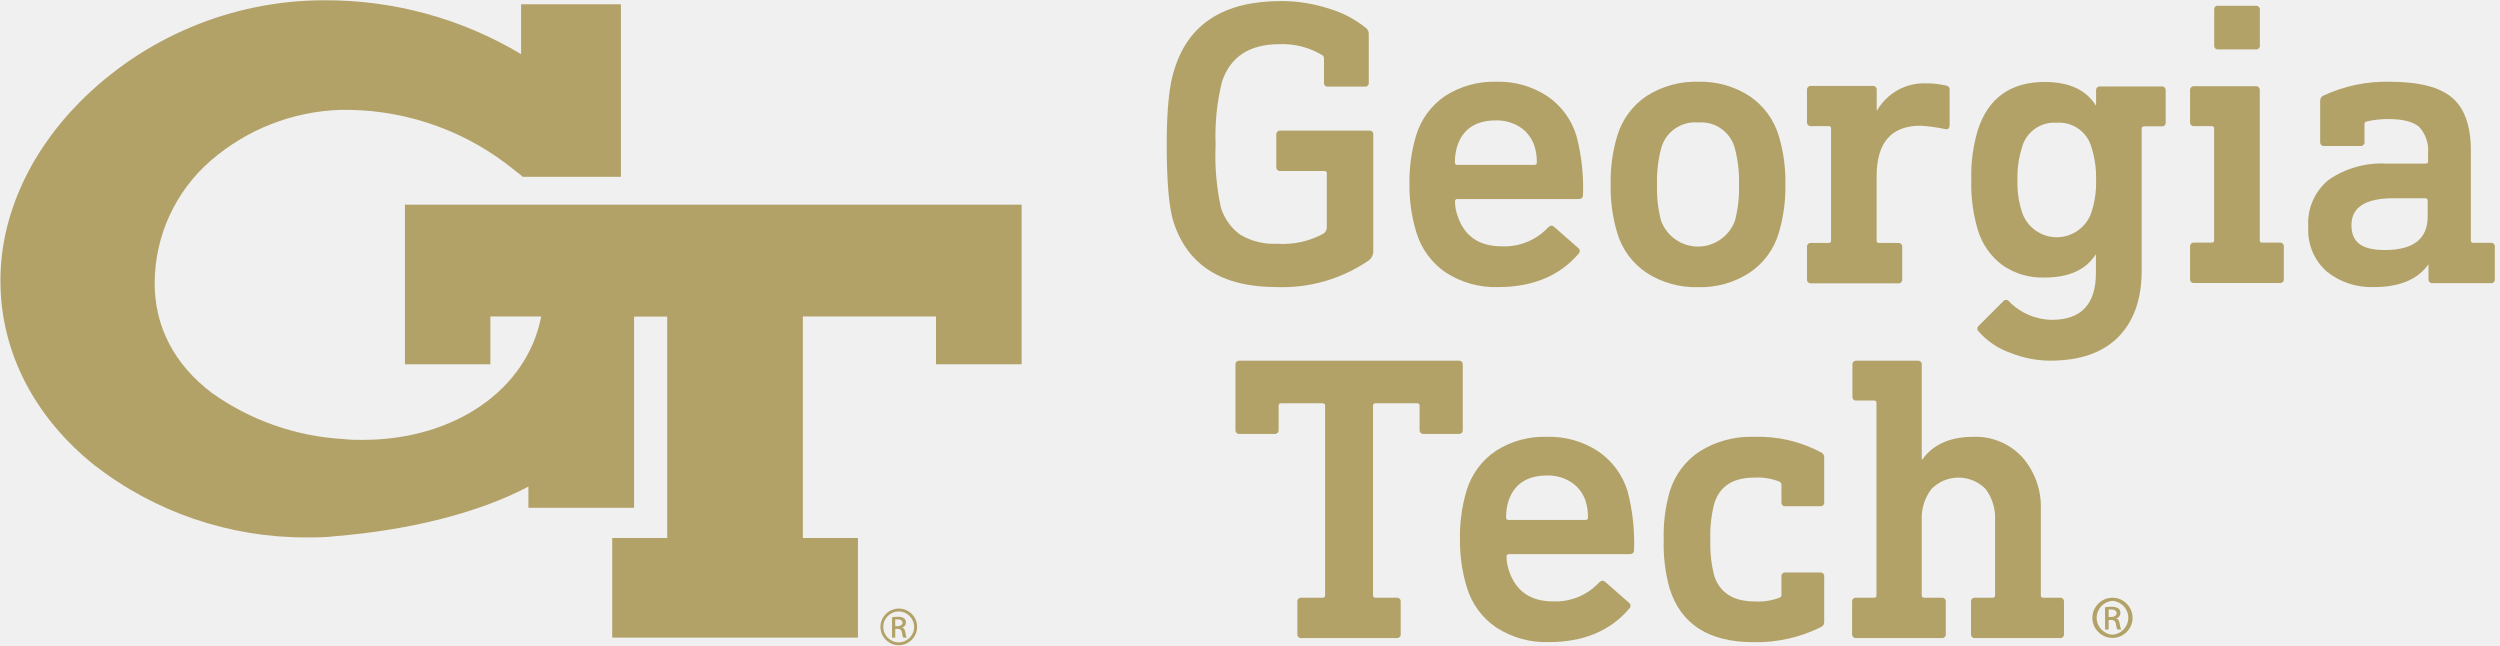
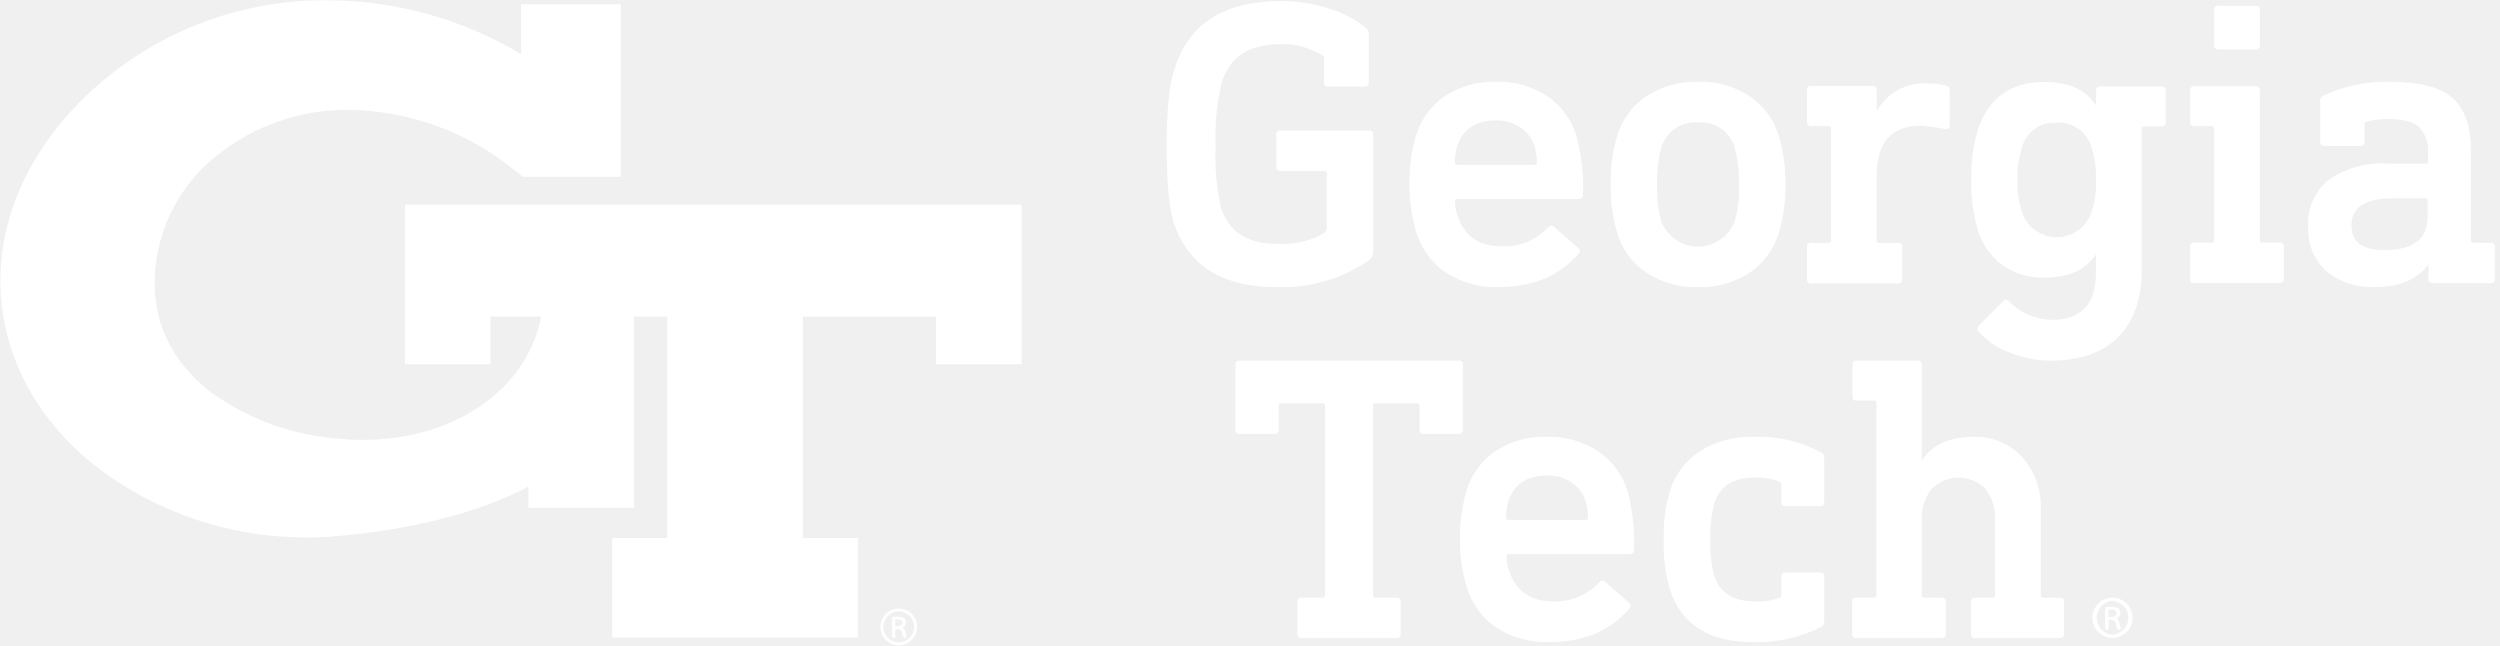
<svg xmlns="http://www.w3.org/2000/svg" width="100%" height="100%" viewBox="0 0 418 108" version="1.1" xml:space="preserve" style="fill-rule:evenodd;clip-rule:evenodd;stroke-linejoin:round;stroke-miterlimit:2;">
  <g transform="matrix(1,0,0,1,-8240,-5194)">
    <g transform="matrix(0.622121,0,0,0.417008,8066.43,2758.66)">
      <g id="gt" transform="matrix(1,0,0,1,-37.4125,1.81899e-12)">
        <g transform="matrix(2.16105,0,0,3.224,262.506,5764.12)">
-           <path d="M179.1,68.4L206.36,68.4C206.381,68.397 206.403,68.395 206.425,68.395C206.666,68.395 206.865,68.594 206.865,68.835C206.865,68.857 206.863,68.879 206.86,68.9L206.86,77C206.863,77.021 206.864,77.042 206.864,77.063C206.864,77.31 206.661,77.513 206.414,77.513C206.396,77.513 206.378,77.512 206.36,77.51L202,77.51C201.979,77.513 201.957,77.515 201.935,77.515C201.688,77.515 201.485,77.312 201.485,77.065C201.485,77.043 201.487,77.021 201.49,77L201.49,74C201.491,73.989 201.492,73.979 201.492,73.968C201.492,73.82 201.37,73.698 201.222,73.698C201.211,73.698 201.201,73.699 201.19,73.7L196,73.7C195.989,73.699 195.979,73.698 195.968,73.698C195.82,73.698 195.698,73.82 195.698,73.968C195.698,73.979 195.699,73.989 195.7,74L195.7,97.58C195.699,97.591 195.698,97.601 195.698,97.612C195.698,97.76 195.82,97.882 195.968,97.882C195.979,97.882 195.989,97.881 196,97.88L198.64,97.88C198.658,97.878 198.676,97.877 198.694,97.877C198.941,97.877 199.144,98.08 199.144,98.327C199.144,98.348 199.143,98.369 199.14,98.39L199.14,102.39C199.143,102.411 199.144,102.432 199.144,102.453C199.144,102.7 198.941,102.903 198.694,102.903C198.676,102.903 198.658,102.902 198.64,102.9L186.8,102.9C186.779,102.903 186.757,102.905 186.735,102.905C186.488,102.905 186.285,102.702 186.285,102.455C186.285,102.433 186.287,102.411 186.29,102.39L186.29,98.39C186.287,98.369 186.285,98.347 186.285,98.325C186.285,98.078 186.488,97.875 186.735,97.875C186.757,97.875 186.779,97.877 186.8,97.88L189.43,97.88C189.64,97.88 189.74,97.78 189.74,97.58L189.74,74C189.74,73.8 189.64,73.7 189.43,73.7L184.27,73.7C184.06,73.7 183.96,73.8 183.96,74L183.96,77C183.963,77.021 183.964,77.042 183.964,77.063C183.964,77.31 183.761,77.513 183.514,77.513C183.496,77.513 183.478,77.512 183.46,77.51L179.1,77.51C179.079,77.513 179.057,77.515 179.035,77.515C178.788,77.515 178.585,77.312 178.585,77.065C178.585,77.043 178.587,77.021 178.59,77L178.59,68.9C178.588,68.882 178.587,68.864 178.587,68.846C178.587,68.599 178.79,68.396 179.037,68.396C179.058,68.396 179.079,68.397 179.1,68.4Z" style="fill:rgb(178,162,104);fill-rule:nonzero;" />
+           <path d="M179.1,68.4L206.36,68.4C206.381,68.397 206.403,68.395 206.425,68.395C206.666,68.395 206.865,68.594 206.865,68.835C206.865,68.857 206.863,68.879 206.86,68.9L206.86,77C206.863,77.021 206.864,77.042 206.864,77.063C206.864,77.31 206.661,77.513 206.414,77.513C206.396,77.513 206.378,77.512 206.36,77.51L202,77.51C201.979,77.513 201.957,77.515 201.935,77.515C201.688,77.515 201.485,77.312 201.485,77.065C201.485,77.043 201.487,77.021 201.49,77L201.49,74C201.491,73.989 201.492,73.979 201.492,73.968C201.492,73.82 201.37,73.698 201.222,73.698C201.211,73.698 201.201,73.699 201.19,73.7L196,73.7C195.989,73.699 195.979,73.698 195.968,73.698C195.82,73.698 195.698,73.82 195.698,73.968C195.698,73.979 195.699,73.989 195.7,74L195.7,97.58C195.699,97.591 195.698,97.601 195.698,97.612C195.698,97.76 195.82,97.882 195.968,97.882C195.979,97.882 195.989,97.881 196,97.88L198.64,97.88C198.658,97.878 198.676,97.877 198.694,97.877C198.941,97.877 199.144,98.08 199.144,98.327C199.144,98.348 199.143,98.369 199.14,98.39L199.14,102.39C199.143,102.411 199.144,102.432 199.144,102.453C199.144,102.7 198.941,102.903 198.694,102.903C198.676,102.903 198.658,102.902 198.64,102.9L186.8,102.9C186.779,102.903 186.757,102.905 186.735,102.905C186.488,102.905 186.285,102.702 186.285,102.455C186.285,102.433 186.287,102.411 186.29,102.39L186.29,98.39C186.287,98.369 186.285,98.347 186.285,98.325C186.285,98.078 186.488,97.875 186.735,97.875C186.757,97.875 186.779,97.877 186.8,97.88L189.43,97.88C189.64,97.88 189.74,97.78 189.74,97.58L189.74,74C189.74,73.8 189.64,73.7 189.43,73.7L184.27,73.7C184.06,73.7 183.96,73.8 183.96,74L183.96,77C183.963,77.021 183.964,77.042 183.964,77.063C183.964,77.31 183.761,77.513 183.514,77.513C183.496,77.513 183.478,77.512 183.46,77.51L179.1,77.51C179.079,77.513 179.057,77.515 179.035,77.515C178.788,77.515 178.585,77.312 178.585,77.065C178.585,77.043 178.587,77.021 178.59,77L178.59,68.9C178.588,68.882 178.587,68.864 178.587,68.846C178.587,68.599 178.79,68.396 179.037,68.396C179.058,68.396 179.079,68.397 179.1,68.4Z" style="fill:white;fill-rule:nonzero;" />
        </g>
        <g transform="matrix(2.16105,0,0,3.224,262.506,5764.12)">
-           <path d="M217.31,77.87C219.574,77.802 221.805,78.431 223.7,79.67C225.44,80.856 226.727,82.598 227.35,84.61C227.98,87.007 228.253,89.484 228.16,91.96C228.16,92.29 227.97,92.46 227.6,92.46L212.6,92.46C212.4,92.46 212.3,92.56 212.3,92.77C212.307,93.409 212.426,94.042 212.65,94.64C213.503,97.107 215.327,98.34 218.12,98.34C220.262,98.421 222.337,97.566 223.8,96C224.07,95.73 224.32,95.7 224.56,95.9L227.56,98.53C227.663,98.619 227.722,98.749 227.722,98.885C227.722,99.021 227.663,99.151 227.56,99.24C225.2,102.013 221.867,103.4 217.56,103.4C215.258,103.476 212.986,102.848 211.05,101.6C209.28,100.412 207.979,98.643 207.37,96.6C206.774,94.657 206.484,92.632 206.51,90.6C206.473,88.57 206.746,86.547 207.32,84.6C207.923,82.554 209.226,80.783 211,79.6C212.881,78.402 215.081,77.799 217.31,77.87ZM217.37,82.68C214.87,82.68 213.263,83.73 212.55,85.83C212.34,86.5 212.239,87.198 212.25,87.9C212.25,88.11 212.35,88.21 212.55,88.21L222.13,88.21C222.33,88.21 222.43,88.11 222.43,87.9C222.441,87.198 222.34,86.5 222.13,85.83C221.815,84.881 221.187,84.066 220.35,83.52C219.464,82.947 218.425,82.655 217.37,82.68Z" style="fill:rgb(178,162,104);fill-rule:nonzero;" />
+           <path d="M217.31,77.87C219.574,77.802 221.805,78.431 223.7,79.67C225.44,80.856 226.727,82.598 227.35,84.61C227.98,87.007 228.253,89.484 228.16,91.96C228.16,92.29 227.97,92.46 227.6,92.46L212.6,92.46C212.4,92.46 212.3,92.56 212.3,92.77C212.307,93.409 212.426,94.042 212.65,94.64C213.503,97.107 215.327,98.34 218.12,98.34C220.262,98.421 222.337,97.566 223.8,96C224.07,95.73 224.32,95.7 224.56,95.9L227.56,98.53C227.663,98.619 227.722,98.749 227.722,98.885C227.722,99.021 227.663,99.151 227.56,99.24C225.2,102.013 221.867,103.4 217.56,103.4C215.258,103.476 212.986,102.848 211.05,101.6C209.28,100.412 207.979,98.643 207.37,96.6C206.774,94.657 206.484,92.632 206.51,90.6C206.473,88.57 206.746,86.547 207.32,84.6C207.923,82.554 209.226,80.783 211,79.6C212.881,78.402 215.081,77.799 217.31,77.87ZM217.37,82.68C214.87,82.68 213.263,83.73 212.55,85.83C212.34,86.5 212.239,87.198 212.25,87.9C212.25,88.11 212.35,88.21 212.55,88.21L222.13,88.21C222.33,88.21 222.43,88.11 222.43,87.9C222.441,87.198 222.34,86.5 222.13,85.83C221.815,84.881 221.187,84.066 220.35,83.52C219.464,82.947 218.425,82.655 217.37,82.68Z" style="fill:white;fill-rule:nonzero;" />
        </g>
        <g transform="matrix(2.16105,0,0,3.224,262.506,5764.12)">
-           <path d="M243,77.87C245.924,77.761 248.826,78.427 251.41,79.8C251.669,79.913 251.829,80.178 251.81,80.46L251.81,86C251.813,86.021 251.815,86.043 251.815,86.065C251.815,86.306 251.616,86.505 251.375,86.505C251.353,86.505 251.331,86.503 251.31,86.5L247,86.5C246.975,86.504 246.95,86.506 246.925,86.506C246.684,86.506 246.485,86.308 246.485,86.066C246.485,86.044 246.487,86.022 246.49,86L246.49,83.8C246.49,83.66 246.41,83.55 246.24,83.44C245.258,83.054 244.204,82.884 243.15,82.94C240.483,82.94 238.817,84.003 238.15,86.13C237.762,87.601 237.594,89.12 237.65,90.64C237.592,92.176 237.76,93.713 238.15,95.2C238.863,97.293 240.53,98.34 243.15,98.34C244.201,98.409 245.255,98.252 246.24,97.88C246.395,97.838 246.5,97.691 246.49,97.53L246.49,95.25C246.487,95.229 246.485,95.207 246.485,95.185C246.485,94.938 246.688,94.735 246.935,94.735C246.957,94.735 246.979,94.737 247,94.74L251.31,94.74C251.328,94.738 251.346,94.737 251.364,94.737C251.611,94.737 251.814,94.94 251.814,95.187C251.814,95.208 251.813,95.229 251.81,95.25L251.81,100.87C251.829,101.152 251.669,101.417 251.41,101.53C248.8,102.828 245.914,103.474 243,103.41C237.493,103.41 234.03,101.213 232.61,96.82C232.037,94.812 231.78,92.727 231.85,90.64C231.789,88.613 232.046,86.588 232.61,84.64C233.238,82.579 234.578,80.806 236.39,79.64C238.372,78.415 240.671,77.8 243,77.87Z" style="fill:rgb(178,162,104);fill-rule:nonzero;" />
+           <path d="M243,77.87C245.924,77.761 248.826,78.427 251.41,79.8C251.669,79.913 251.829,80.178 251.81,80.46L251.81,86C251.813,86.021 251.815,86.043 251.815,86.065C251.815,86.306 251.616,86.505 251.375,86.505C251.353,86.505 251.331,86.503 251.31,86.5L247,86.5C246.975,86.504 246.95,86.506 246.925,86.506C246.684,86.506 246.485,86.308 246.485,86.066C246.485,86.044 246.487,86.022 246.49,86L246.49,83.8C246.49,83.66 246.41,83.55 246.24,83.44C245.258,83.054 244.204,82.884 243.15,82.94C240.483,82.94 238.817,84.003 238.15,86.13C237.762,87.601 237.594,89.12 237.65,90.64C237.592,92.176 237.76,93.713 238.15,95.2C238.863,97.293 240.53,98.34 243.15,98.34C244.201,98.409 245.255,98.252 246.24,97.88C246.395,97.838 246.5,97.691 246.49,97.53L246.49,95.25C246.487,95.229 246.485,95.207 246.485,95.185C246.485,94.938 246.688,94.735 246.935,94.735C246.957,94.735 246.979,94.737 247,94.74L251.31,94.74C251.328,94.738 251.346,94.737 251.364,94.737C251.611,94.737 251.814,94.94 251.814,95.187C251.814,95.208 251.813,95.229 251.81,95.25L251.81,100.87C251.829,101.152 251.669,101.417 251.41,101.53C248.8,102.828 245.914,103.474 243,103.41C237.493,103.41 234.03,101.213 232.61,96.82C232.037,94.812 231.78,92.727 231.85,90.64C231.789,88.613 232.046,86.588 232.61,84.64C233.238,82.579 234.578,80.806 236.39,79.64C238.372,78.415 240.671,77.8 243,77.87Z" style="fill:white;fill-rule:nonzero;" />
        </g>
        <g transform="matrix(2.16105,0,0,3.224,262.506,5764.12)">
-           <path d="M255.78,68.4L263.43,68.4C263.451,68.397 263.472,68.396 263.493,68.396C263.74,68.396 263.943,68.599 263.943,68.846C263.943,68.864 263.942,68.882 263.94,68.9L263.94,80.71L264,80.71C265.333,78.823 267.447,77.877 270.34,77.87C272.644,77.78 274.876,78.705 276.44,80.4C278.021,82.202 278.849,84.545 278.75,86.94L278.75,97.58C278.749,97.591 278.748,97.601 278.748,97.612C278.748,97.76 278.87,97.882 279.018,97.882C279.029,97.882 279.039,97.881 279.05,97.88L281.13,97.88C281.148,97.878 281.166,97.877 281.184,97.877C281.431,97.877 281.634,98.08 281.634,98.327C281.634,98.348 281.633,98.369 281.63,98.39L281.63,102.39C281.633,102.411 281.634,102.432 281.634,102.453C281.634,102.7 281.431,102.903 281.184,102.903C281.166,102.903 281.148,102.902 281.13,102.9L270.58,102.9C270.559,102.903 270.537,102.905 270.515,102.905C270.268,102.905 270.065,102.702 270.065,102.455C270.065,102.433 270.067,102.411 270.07,102.39L270.07,98.39C270.067,98.369 270.065,98.347 270.065,98.325C270.065,98.078 270.268,97.875 270.515,97.875C270.537,97.875 270.559,97.877 270.58,97.88L272.76,97.88C272.771,97.881 272.781,97.882 272.792,97.882C272.94,97.882 273.062,97.76 273.062,97.612C273.062,97.601 273.061,97.591 273.06,97.58L273.06,88.26C273.135,86.872 272.724,85.5 271.9,84.38C271.014,83.461 269.791,82.941 268.515,82.941C267.239,82.941 266.016,83.461 265.13,84.38C264.29,85.493 263.868,86.867 263.94,88.26L263.94,97.58C263.94,97.78 264.04,97.88 264.25,97.88L266.42,97.88C266.441,97.877 266.463,97.875 266.485,97.875C266.732,97.875 266.935,98.078 266.935,98.325C266.935,98.347 266.933,98.369 266.93,98.39L266.93,102.39C266.933,102.411 266.935,102.433 266.935,102.455C266.935,102.702 266.732,102.905 266.485,102.905C266.463,102.905 266.441,102.903 266.42,102.9L255.78,102.9C255.762,102.902 255.744,102.903 255.726,102.903C255.479,102.903 255.276,102.7 255.276,102.453C255.276,102.432 255.277,102.411 255.28,102.39L255.28,98.39C255.277,98.369 255.276,98.348 255.276,98.327C255.276,98.08 255.479,97.877 255.726,97.877C255.744,97.877 255.762,97.878 255.78,97.88L258,97.88C258.21,97.88 258.31,97.78 258.31,97.58L258.31,73.67C258.312,73.656 258.314,73.641 258.314,73.626C258.314,73.478 258.192,73.356 258.044,73.356C258.029,73.356 258.014,73.358 258,73.36L255.82,73.36C255.799,73.363 255.777,73.365 255.755,73.365C255.514,73.365 255.315,73.166 255.315,72.925C255.315,72.903 255.317,72.881 255.32,72.86L255.32,68.86C255.32,68.853 255.32,68.846 255.32,68.84C255.32,68.598 255.518,68.4 255.76,68.4C255.766,68.4 255.773,68.4 255.78,68.4Z" style="fill:rgb(178,162,104);fill-rule:nonzero;" />
+           <path d="M255.78,68.4L263.43,68.4C263.451,68.397 263.472,68.396 263.493,68.396C263.74,68.396 263.943,68.599 263.943,68.846C263.943,68.864 263.942,68.882 263.94,68.9L263.94,80.71L264,80.71C265.333,78.823 267.447,77.877 270.34,77.87C272.644,77.78 274.876,78.705 276.44,80.4C278.021,82.202 278.849,84.545 278.75,86.94L278.75,97.58C278.749,97.591 278.748,97.601 278.748,97.612C278.748,97.76 278.87,97.882 279.018,97.882C279.029,97.882 279.039,97.881 279.05,97.88L281.13,97.88C281.148,97.878 281.166,97.877 281.184,97.877C281.431,97.877 281.634,98.08 281.634,98.327C281.634,98.348 281.633,98.369 281.63,98.39L281.63,102.39C281.633,102.411 281.634,102.432 281.634,102.453C281.634,102.7 281.431,102.903 281.184,102.903C281.166,102.903 281.148,102.902 281.13,102.9L270.58,102.9C270.559,102.903 270.537,102.905 270.515,102.905C270.268,102.905 270.065,102.702 270.065,102.455C270.065,102.433 270.067,102.411 270.07,102.39L270.07,98.39C270.067,98.369 270.065,98.347 270.065,98.325C270.065,98.078 270.268,97.875 270.515,97.875C270.537,97.875 270.559,97.877 270.58,97.88L272.76,97.88C272.771,97.881 272.781,97.882 272.792,97.882C272.94,97.882 273.062,97.76 273.062,97.612C273.062,97.601 273.061,97.591 273.06,97.58L273.06,88.26C273.135,86.872 272.724,85.5 271.9,84.38C271.014,83.461 269.791,82.941 268.515,82.941C267.239,82.941 266.016,83.461 265.13,84.38C264.29,85.493 263.868,86.867 263.94,88.26L263.94,97.58C263.94,97.78 264.04,97.88 264.25,97.88L266.42,97.88C266.441,97.877 266.463,97.875 266.485,97.875C266.732,97.875 266.935,98.078 266.935,98.325C266.935,98.347 266.933,98.369 266.93,98.39L266.93,102.39C266.933,102.411 266.935,102.433 266.935,102.455C266.935,102.702 266.732,102.905 266.485,102.905C266.463,102.905 266.441,102.903 266.42,102.9L255.78,102.9C255.762,102.902 255.744,102.903 255.726,102.903C255.479,102.903 255.276,102.7 255.276,102.453C255.276,102.432 255.277,102.411 255.28,102.39L255.28,98.39C255.277,98.369 255.276,98.348 255.276,98.327C255.276,98.08 255.479,97.877 255.726,97.877C255.744,97.877 255.762,97.878 255.78,97.88L258,97.88C258.21,97.88 258.31,97.78 258.31,97.58L258.31,73.67C258.312,73.656 258.314,73.641 258.314,73.626C258.314,73.478 258.192,73.356 258.044,73.356C258.029,73.356 258.014,73.358 258,73.36L255.82,73.36C255.799,73.363 255.777,73.365 255.755,73.365C255.514,73.365 255.315,73.166 255.315,72.925C255.315,72.903 255.317,72.881 255.32,72.86L255.32,68.86C255.32,68.853 255.32,68.846 255.32,68.84C255.32,68.598 255.518,68.4 255.76,68.4C255.766,68.4 255.773,68.4 255.78,68.4Z" style="fill:white;fill-rule:nonzero;" />
        </g>
        <g transform="matrix(2.16105,0,0,3.224,262.506,5764.12)">
-           <path d="M184.23,23.68C186.267,23.67 188.293,23.987 190.23,24.62C191.9,25.111 193.456,25.927 194.81,27.02C195.031,27.19 195.164,27.451 195.17,27.73L195.17,33.81C195.173,33.831 195.175,33.853 195.175,33.875C195.175,34.122 194.972,34.325 194.725,34.325C194.703,34.325 194.681,34.323 194.66,34.32L190.1,34.32C190.078,34.323 190.056,34.325 190.034,34.325C189.792,34.325 189.594,34.126 189.594,33.885C189.594,33.86 189.596,33.835 189.6,33.81L189.6,30.81C189.605,30.649 189.525,30.497 189.39,30.41C187.79,29.44 185.939,28.963 184.07,29.04C180.363,29.04 177.983,30.577 176.93,33.65C176.287,36.232 176.015,38.892 176.12,41.55C176.001,44.171 176.223,46.796 176.78,49.36C177.195,50.713 178.037,51.896 179.18,52.73C180.58,53.56 182.196,53.953 183.82,53.86C185.769,53.99 187.717,53.571 189.44,52.65C189.749,52.499 189.947,52.184 189.95,51.84L189.95,45.11C189.951,45.099 189.952,45.089 189.952,45.078C189.952,44.93 189.83,44.808 189.682,44.808C189.671,44.808 189.661,44.809 189.65,44.81L184.17,44.81C184.152,44.812 184.134,44.813 184.116,44.813C183.869,44.813 183.666,44.61 183.666,44.363C183.666,44.342 183.667,44.321 183.67,44.3L183.67,40.3C183.667,40.279 183.666,40.258 183.666,40.237C183.666,39.99 183.869,39.787 184.116,39.787C184.134,39.787 184.152,39.788 184.17,39.79L195.22,39.79C195.241,39.787 195.263,39.785 195.285,39.785C195.532,39.785 195.735,39.988 195.735,40.235C195.735,40.257 195.733,40.279 195.73,40.3L195.73,54.79C195.738,55.281 195.487,55.741 195.07,56C191.728,58.261 187.752,59.399 183.72,59.25C176.933,59.25 172.66,56.563 170.9,51.19C170.333,49.47 170.047,46.26 170.04,41.56C170.04,37.14 170.36,33.96 171.04,32.04C172.807,26.473 177.203,23.687 184.23,23.68Z" style="fill:rgb(178,162,104);fill-rule:nonzero;" />
+           <path d="M184.23,23.68C186.267,23.67 188.293,23.987 190.23,24.62C191.9,25.111 193.456,25.927 194.81,27.02C195.031,27.19 195.164,27.451 195.17,27.73L195.17,33.81C195.173,33.831 195.175,33.853 195.175,33.875C195.175,34.122 194.972,34.325 194.725,34.325C194.703,34.325 194.681,34.323 194.66,34.32L190.1,34.32C190.078,34.323 190.056,34.325 190.034,34.325C189.792,34.325 189.594,34.126 189.594,33.885C189.594,33.86 189.596,33.835 189.6,33.81L189.6,30.81C189.605,30.649 189.525,30.497 189.39,30.41C187.79,29.44 185.939,28.963 184.07,29.04C180.363,29.04 177.983,30.577 176.93,33.65C176.287,36.232 176.015,38.892 176.12,41.55C176.001,44.171 176.223,46.796 176.78,49.36C177.195,50.713 178.037,51.896 179.18,52.73C180.58,53.56 182.196,53.953 183.82,53.86C185.769,53.99 187.717,53.571 189.44,52.65C189.749,52.499 189.947,52.184 189.95,51.84L189.95,45.11C189.951,45.099 189.952,45.089 189.952,45.078C189.952,44.93 189.83,44.808 189.682,44.808C189.671,44.808 189.661,44.809 189.65,44.81L184.17,44.81C184.152,44.812 184.134,44.813 184.116,44.813C183.869,44.813 183.666,44.61 183.666,44.363C183.666,44.342 183.667,44.321 183.67,44.3L183.67,40.3C183.667,40.279 183.666,40.258 183.666,40.237C183.666,39.99 183.869,39.787 184.116,39.787C184.134,39.787 184.152,39.788 184.17,39.79L195.22,39.79C195.241,39.787 195.263,39.785 195.285,39.785C195.532,39.785 195.735,39.988 195.735,40.235C195.735,40.257 195.733,40.279 195.73,40.3L195.73,54.79C195.738,55.281 195.487,55.741 195.07,56C191.728,58.261 187.752,59.399 183.72,59.25C176.933,59.25 172.66,56.563 170.9,51.19C170.333,49.47 170.047,46.26 170.04,41.56C170.04,37.14 170.36,33.96 171.04,32.04C172.807,26.473 177.203,23.687 184.23,23.68Z" style="fill:white;fill-rule:nonzero;" />
        </g>
        <g transform="matrix(2.16105,0,0,3.224,262.506,5764.12)">
-           <path d="M211,33.71C213.261,33.64 215.489,34.268 217.38,35.51C219.117,36.693 220.395,38.438 221,40.45C221.631,42.843 221.904,45.317 221.81,47.79C221.81,48.13 221.63,48.3 221.26,48.3L206.2,48.3C206.189,48.299 206.179,48.298 206.168,48.298C206.015,48.298 205.888,48.425 205.888,48.578C205.888,48.589 205.889,48.599 205.89,48.61C205.897,49.25 206.019,49.883 206.25,50.48C207.09,52.95 208.92,54.18 211.72,54.18C213.878,54.278 215.973,53.426 217.45,51.85C217.72,51.58 217.97,51.54 218.21,51.75L221.21,54.38C221.335,54.466 221.41,54.608 221.41,54.76C221.41,54.884 221.359,55.003 221.27,55.09C218.897,57.857 215.563,59.243 211.27,59.25C208.968,59.323 206.698,58.695 204.76,57.45C202.998,56.256 201.701,54.489 201.09,52.45C200.495,50.506 200.205,48.482 200.23,46.45C200.193,44.42 200.466,42.397 201.04,40.45C201.638,38.405 202.938,36.634 204.71,35.45C206.586,34.256 208.777,33.65 211,33.71ZM211,38.52C208.5,38.52 206.897,39.567 206.19,41.66C205.977,42.332 205.872,43.035 205.88,43.74C205.879,43.751 205.878,43.761 205.878,43.772C205.878,43.925 206.005,44.052 206.158,44.052C206.169,44.052 206.179,44.051 206.19,44.05L215.76,44.05C215.771,44.051 215.781,44.052 215.792,44.052C215.945,44.052 216.072,43.925 216.072,43.772C216.072,43.761 216.071,43.751 216.07,43.74C216.083,43.034 215.978,42.331 215.76,41.66C215.446,40.716 214.822,39.905 213.99,39.36C213.1,38.786 212.058,38.493 211,38.52Z" style="fill:rgb(178,162,104);fill-rule:nonzero;" />
+           <path d="M211,33.71C213.261,33.64 215.489,34.268 217.38,35.51C219.117,36.693 220.395,38.438 221,40.45C221.631,42.843 221.904,45.317 221.81,47.79C221.81,48.13 221.63,48.3 221.26,48.3L206.2,48.3C206.189,48.299 206.179,48.298 206.168,48.298C206.015,48.298 205.888,48.425 205.888,48.578C205.888,48.589 205.889,48.599 205.89,48.61C205.897,49.25 206.019,49.883 206.25,50.48C207.09,52.95 208.92,54.18 211.72,54.18C213.878,54.278 215.973,53.426 217.45,51.85C217.72,51.58 217.97,51.54 218.21,51.75L221.21,54.38C221.335,54.466 221.41,54.608 221.41,54.76C221.41,54.884 221.359,55.003 221.27,55.09C218.897,57.857 215.563,59.243 211.27,59.25C208.968,59.323 206.698,58.695 204.76,57.45C202.998,56.256 201.701,54.489 201.09,52.45C200.495,50.506 200.205,48.482 200.23,46.45C200.193,44.42 200.466,42.397 201.04,40.45C201.638,38.405 202.938,36.634 204.71,35.45C206.586,34.256 208.777,33.65 211,33.71ZM211,38.52C208.5,38.52 206.897,39.567 206.19,41.66C205.977,42.332 205.872,43.035 205.88,43.74C205.879,43.751 205.878,43.761 205.878,43.772C205.878,43.925 206.005,44.052 206.158,44.052C206.169,44.052 206.179,44.051 206.19,44.05L215.76,44.05C215.771,44.051 215.781,44.052 215.792,44.052C215.945,44.052 216.072,43.925 216.072,43.772C216.072,43.761 216.071,43.751 216.07,43.74C216.083,43.034 215.978,42.331 215.76,41.66C215.446,40.716 214.822,39.905 213.99,39.36C213.1,38.786 212.058,38.493 211,38.52Z" style="fill:white;fill-rule:nonzero;" />
        </g>
        <g transform="matrix(2.16105,0,0,3.224,262.506,5764.12)">
-           <path d="M236.14,33.71C238.389,33.648 240.606,34.265 242.5,35.48C244.272,36.664 245.572,38.435 246.17,40.48C246.75,42.426 247.023,44.45 246.98,46.48C247.022,48.51 246.748,50.534 246.17,52.48C245.578,54.528 244.277,56.301 242.5,57.48C240.609,58.703 238.391,59.324 236.14,59.26C233.873,59.326 231.638,58.706 229.73,57.48C227.953,56.301 226.652,54.528 226.06,52.48C225.482,50.534 225.208,48.51 225.25,46.48C225.207,44.45 225.48,42.426 226.06,40.48C226.658,38.435 227.958,36.664 229.73,35.48C231.641,34.262 233.875,33.645 236.14,33.71ZM236.14,38.78C234.032,38.583 232.071,39.953 231.53,42C231.142,43.471 230.97,44.99 231.02,46.51C230.966,48.03 231.138,49.55 231.53,51.02C232.239,52.933 234.075,54.21 236.115,54.21C238.155,54.21 239.991,52.933 240.7,51.02C241.092,49.55 241.264,48.03 241.21,46.51C241.26,44.99 241.088,43.471 240.7,42C240.173,39.965 238.234,38.596 236.14,38.78Z" style="fill:rgb(178,162,104);fill-rule:nonzero;" />
+           <path d="M236.14,33.71C238.389,33.648 240.606,34.265 242.5,35.48C244.272,36.664 245.572,38.435 246.17,40.48C246.75,42.426 247.023,44.45 246.98,46.48C247.022,48.51 246.748,50.534 246.17,52.48C245.578,54.528 244.277,56.301 242.5,57.48C240.609,58.703 238.391,59.324 236.14,59.26C233.873,59.326 231.638,58.706 229.73,57.48C227.953,56.301 226.652,54.528 226.06,52.48C225.482,50.534 225.208,48.51 225.25,46.48C225.207,44.45 225.48,42.426 226.06,40.48C226.658,38.435 227.958,36.664 229.73,35.48C231.641,34.262 233.875,33.645 236.14,33.71ZM236.14,38.78C234.032,38.583 232.071,39.953 231.53,42C231.142,43.471 230.97,44.99 231.02,46.51C230.966,48.03 231.138,49.55 231.53,51.02C232.239,52.933 234.075,54.21 236.115,54.21C238.155,54.21 239.991,52.933 240.7,51.02C241.092,49.55 241.264,48.03 241.21,46.51C241.26,44.99 241.088,43.471 240.7,42C240.173,39.965 238.234,38.596 236.14,38.78Z" style="fill:white;fill-rule:nonzero;" />
        </g>
        <g transform="matrix(2.16105,0,0,3.224,262.506,5764.12)">
-           <path d="M264.52,33.91C265.32,33.911 266.118,33.998 266.9,34.17C267.24,34.23 267.41,34.4 267.41,34.67L267.41,39.08C267.41,39.52 267.2,39.69 266.8,39.59C265.812,39.378 264.809,39.241 263.8,39.18C260.15,39.18 258.33,41.28 258.33,45.46L258.33,53.46C258.329,53.471 258.328,53.481 258.328,53.492C258.328,53.64 258.45,53.762 258.598,53.762C258.609,53.762 258.619,53.761 258.63,53.76L261,53.76C261.021,53.757 261.043,53.755 261.065,53.755C261.312,53.755 261.515,53.958 261.515,54.205C261.515,54.227 261.513,54.249 261.51,54.27L261.51,58.27C261.513,58.291 261.515,58.313 261.515,58.335C261.515,58.582 261.312,58.785 261.065,58.785C261.043,58.785 261.021,58.783 261,58.78L250.18,58.78C250.159,58.783 250.137,58.785 250.115,58.785C249.868,58.785 249.665,58.582 249.665,58.335C249.665,58.313 249.667,58.291 249.67,58.27L249.67,54.27C249.667,54.249 249.665,54.227 249.665,54.205C249.665,53.958 249.868,53.755 250.115,53.755C250.137,53.755 250.159,53.757 250.18,53.76L252.36,53.76C252.371,53.761 252.381,53.762 252.392,53.762C252.54,53.762 252.662,53.64 252.662,53.492C252.662,53.481 252.661,53.471 252.66,53.46L252.66,39.54C252.66,39.33 252.56,39.23 252.36,39.23L250.18,39.23C250.159,39.233 250.138,39.234 250.117,39.234C249.87,39.234 249.667,39.031 249.667,38.784C249.667,38.766 249.668,38.748 249.67,38.73L249.67,34.73C249.668,34.712 249.667,34.694 249.667,34.676C249.667,34.429 249.87,34.226 250.117,34.226C250.138,34.226 250.159,34.227 250.18,34.23L257.83,34.23C257.851,34.227 257.872,34.226 257.893,34.226C258.14,34.226 258.343,34.429 258.343,34.676C258.343,34.694 258.342,34.712 258.34,34.73L258.34,37.27L258.39,37.27C259.647,35.1 262.014,33.802 264.52,33.91Z" style="fill:rgb(178,162,104);fill-rule:nonzero;" />
+           <path d="M264.52,33.91C265.32,33.911 266.118,33.998 266.9,34.17C267.24,34.23 267.41,34.4 267.41,34.67L267.41,39.08C267.41,39.52 267.2,39.69 266.8,39.59C265.812,39.378 264.809,39.241 263.8,39.18C260.15,39.18 258.33,41.28 258.33,45.46L258.33,53.46C258.329,53.471 258.328,53.481 258.328,53.492C258.328,53.64 258.45,53.762 258.598,53.762C258.609,53.762 258.619,53.761 258.63,53.76L261,53.76C261.021,53.757 261.043,53.755 261.065,53.755C261.312,53.755 261.515,53.958 261.515,54.205C261.515,54.227 261.513,54.249 261.51,54.27L261.51,58.27C261.513,58.291 261.515,58.313 261.515,58.335C261.515,58.582 261.312,58.785 261.065,58.785C261.043,58.785 261.021,58.783 261,58.78L250.18,58.78C250.159,58.783 250.137,58.785 250.115,58.785C249.868,58.785 249.665,58.582 249.665,58.335C249.665,58.313 249.667,58.291 249.67,58.27L249.67,54.27C249.667,54.249 249.665,54.227 249.665,54.205C249.665,53.958 249.868,53.755 250.115,53.755C250.137,53.755 250.159,53.757 250.18,53.76L252.36,53.76C252.371,53.761 252.381,53.762 252.392,53.762C252.54,53.762 252.662,53.64 252.662,53.492C252.662,53.481 252.661,53.471 252.66,53.46L252.66,39.54C252.66,39.33 252.56,39.23 252.36,39.23L250.18,39.23C250.159,39.233 250.138,39.234 250.117,39.234C249.87,39.234 249.667,39.031 249.667,38.784C249.667,38.766 249.668,38.748 249.67,38.73L249.67,34.73C249.668,34.712 249.667,34.694 249.667,34.676C249.667,34.429 249.87,34.226 250.117,34.226C250.138,34.226 250.159,34.227 250.18,34.23L257.83,34.23C257.851,34.227 257.872,34.226 257.893,34.226C258.14,34.226 258.343,34.429 258.343,34.676C258.343,34.694 258.342,34.712 258.34,34.73L258.34,37.27L258.39,37.27C259.647,35.1 262.014,33.802 264.52,33.91Z" style="fill:white;fill-rule:nonzero;" />
        </g>
        <g transform="matrix(2.16105,0,0,3.224,262.506,5764.12)">
-           <path d="M279.23,33.74C282.237,33.74 284.35,34.703 285.57,36.63L285.62,36.63L285.62,34.81C285.617,34.789 285.615,34.767 285.615,34.745C285.615,34.498 285.818,34.295 286.065,34.295C286.087,34.295 286.109,34.297 286.13,34.3L293.78,34.3C293.798,34.298 293.816,34.297 293.834,34.297C294.081,34.297 294.284,34.5 294.284,34.747C294.284,34.768 294.283,34.789 294.28,34.81L294.28,38.76C294.283,38.781 294.285,38.803 294.285,38.825C294.285,39.066 294.086,39.265 293.845,39.265C293.823,39.265 293.801,39.263 293.78,39.26L291.6,39.26C291.589,39.259 291.579,39.258 291.568,39.258C291.415,39.258 291.288,39.385 291.288,39.538C291.288,39.549 291.289,39.559 291.29,39.57L291.29,57.2C291.29,60.747 290.32,63.5 288.38,65.46C286.44,67.42 283.61,68.4 279.89,68.4C278.175,68.39 276.477,68.051 274.89,67.4C273.388,66.865 272.048,65.952 271,64.75C270.908,64.663 270.856,64.542 270.856,64.415C270.856,64.266 270.928,64.126 271.05,64.04L274.05,61.04C274.136,60.914 274.278,60.839 274.43,60.839C274.582,60.839 274.724,60.914 274.81,61.04C276.206,62.481 278.124,63.302 280.13,63.32C283.77,63.32 285.6,61.38 285.6,57.49L285.6,55.22L285.55,55.22C284.33,57.12 282.22,58.06 279.21,58.06C277.356,58.125 275.529,57.592 274,56.54C272.519,55.444 271.434,53.896 270.91,52.13C270.313,50.109 270.04,48.006 270.1,45.9C270.044,43.81 270.317,41.725 270.91,39.72C272.203,35.74 274.977,33.747 279.23,33.74ZM280.7,38.81C278.716,38.665 276.896,39.974 276.4,41.9C275.997,43.194 275.807,44.545 275.84,45.9C275.796,47.256 275.986,48.609 276.4,49.9C277.005,51.774 278.761,53.052 280.73,53.052C282.699,53.052 284.455,51.774 285.06,49.9C285.474,48.609 285.664,47.256 285.62,45.9C285.653,44.545 285.463,43.194 285.06,41.9C284.546,39.96 282.701,38.652 280.7,38.81Z" style="fill:rgb(178,162,104);fill-rule:nonzero;" />
+           <path d="M279.23,33.74C282.237,33.74 284.35,34.703 285.57,36.63L285.62,36.63L285.62,34.81C285.617,34.789 285.615,34.767 285.615,34.745C285.615,34.498 285.818,34.295 286.065,34.295C286.087,34.295 286.109,34.297 286.13,34.3L293.78,34.3C293.798,34.298 293.816,34.297 293.834,34.297C294.081,34.297 294.284,34.5 294.284,34.747C294.284,34.768 294.283,34.789 294.28,34.81L294.28,38.76C294.283,38.781 294.285,38.803 294.285,38.825C294.285,39.066 294.086,39.265 293.845,39.265C293.823,39.265 293.801,39.263 293.78,39.26L291.6,39.26C291.589,39.259 291.579,39.258 291.568,39.258C291.415,39.258 291.288,39.385 291.288,39.538C291.288,39.549 291.289,39.559 291.29,39.57L291.29,57.2C291.29,60.747 290.32,63.5 288.38,65.46C286.44,67.42 283.61,68.4 279.89,68.4C278.175,68.39 276.477,68.051 274.89,67.4C273.388,66.865 272.048,65.952 271,64.75C270.908,64.663 270.856,64.542 270.856,64.415C270.856,64.266 270.928,64.126 271.05,64.04L274.05,61.04C274.136,60.914 274.278,60.839 274.43,60.839C274.582,60.839 274.724,60.914 274.81,61.04C276.206,62.481 278.124,63.302 280.13,63.32C283.77,63.32 285.6,61.38 285.6,57.49L285.6,55.22L285.55,55.22C284.33,57.12 282.22,58.06 279.21,58.06C277.356,58.125 275.529,57.592 274,56.54C272.519,55.444 271.434,53.896 270.91,52.13C270.313,50.109 270.04,48.006 270.1,45.9C270.044,43.81 270.317,41.725 270.91,39.72C272.203,35.74 274.977,33.747 279.23,33.74ZM280.7,38.81C278.716,38.665 276.896,39.974 276.4,41.9C275.997,43.194 275.807,44.545 275.84,45.9C275.796,47.256 275.986,48.609 276.4,49.9C277.005,51.774 278.761,53.052 280.73,53.052C282.699,53.052 284.455,51.774 285.06,49.9C285.474,48.609 285.664,47.256 285.62,45.9C285.653,44.545 285.463,43.194 285.06,41.9C284.546,39.96 282.701,38.652 280.7,38.81Z" style="fill:white;fill-rule:nonzero;" />
        </g>
        <g transform="matrix(2.16105,0,0,3.224,262.506,5764.12)">
-           <path d="M297.82,34.27L305.47,34.27C305.491,34.267 305.512,34.266 305.533,34.266C305.78,34.266 305.983,34.469 305.983,34.716C305.983,34.734 305.982,34.752 305.98,34.77L305.98,53.42C305.979,53.431 305.978,53.441 305.978,53.452C305.978,53.6 306.1,53.722 306.248,53.722C306.259,53.722 306.269,53.721 306.28,53.72L308.46,53.72C308.481,53.717 308.503,53.715 308.525,53.715C308.772,53.715 308.975,53.918 308.975,54.165C308.975,54.187 308.973,54.209 308.97,54.23L308.97,58.23C308.973,58.251 308.975,58.273 308.975,58.295C308.975,58.542 308.772,58.745 308.525,58.745C308.503,58.745 308.481,58.743 308.46,58.74L297.82,58.74C297.799,58.743 297.777,58.745 297.755,58.745C297.508,58.745 297.305,58.542 297.305,58.295C297.305,58.273 297.307,58.251 297.31,58.23L297.31,54.23C297.307,54.209 297.305,54.187 297.305,54.165C297.305,53.918 297.508,53.715 297.755,53.715C297.777,53.715 297.799,53.717 297.82,53.72L300,53.72C300.011,53.721 300.021,53.722 300.032,53.722C300.18,53.722 300.302,53.6 300.302,53.452C300.302,53.441 300.301,53.431 300.3,53.42L300.3,39.54C300.3,39.33 300.2,39.23 300,39.23L297.82,39.23C297.799,39.233 297.778,39.234 297.757,39.234C297.51,39.234 297.307,39.031 297.307,38.784C297.307,38.766 297.308,38.748 297.31,38.73L297.31,34.73C297.31,34.725 297.31,34.721 297.31,34.716C297.31,34.469 297.513,34.266 297.76,34.266C297.78,34.266 297.8,34.267 297.82,34.27ZM300.82,24.27L305.48,24.27C305.501,24.267 305.522,24.266 305.543,24.266C305.79,24.266 305.993,24.469 305.993,24.716C305.993,24.734 305.992,24.752 305.99,24.77L305.99,29.18C305.993,29.201 305.995,29.223 305.995,29.245C305.995,29.492 305.792,29.695 305.545,29.695C305.523,29.695 305.501,29.693 305.48,29.69L300.82,29.69C300.799,29.693 300.777,29.695 300.755,29.695C300.508,29.695 300.305,29.492 300.305,29.245C300.305,29.223 300.307,29.201 300.31,29.18L300.31,24.74C300.308,24.722 300.307,24.705 300.307,24.687C300.307,24.44 300.51,24.237 300.757,24.237C300.775,24.237 300.792,24.238 300.81,24.24L300.82,24.27Z" style="fill:rgb(178,162,104);fill-rule:nonzero;" />
+           <path d="M297.82,34.27L305.47,34.27C305.491,34.267 305.512,34.266 305.533,34.266C305.78,34.266 305.983,34.469 305.983,34.716C305.983,34.734 305.982,34.752 305.98,34.77L305.98,53.42C305.979,53.431 305.978,53.441 305.978,53.452C305.978,53.6 306.1,53.722 306.248,53.722C306.259,53.722 306.269,53.721 306.28,53.72L308.46,53.72C308.481,53.717 308.503,53.715 308.525,53.715C308.772,53.715 308.975,53.918 308.975,54.165C308.975,54.187 308.973,54.209 308.97,54.23L308.97,58.23C308.973,58.251 308.975,58.273 308.975,58.295C308.975,58.542 308.772,58.745 308.525,58.745C308.503,58.745 308.481,58.743 308.46,58.74L297.82,58.74C297.799,58.743 297.777,58.745 297.755,58.745C297.508,58.745 297.305,58.542 297.305,58.295C297.305,58.273 297.307,58.251 297.31,58.23L297.31,54.23C297.307,54.209 297.305,54.187 297.305,54.165C297.305,53.918 297.508,53.715 297.755,53.715C297.777,53.715 297.799,53.717 297.82,53.72L300,53.72C300.011,53.721 300.021,53.722 300.032,53.722C300.18,53.722 300.302,53.6 300.302,53.452C300.302,53.441 300.301,53.431 300.3,53.42L300.3,39.54C300.3,39.33 300.2,39.23 300,39.23L297.82,39.23C297.799,39.233 297.778,39.234 297.757,39.234C297.51,39.234 297.307,39.031 297.307,38.784C297.307,38.766 297.308,38.748 297.31,38.73L297.31,34.73C297.31,34.725 297.31,34.721 297.31,34.716C297.31,34.469 297.513,34.266 297.76,34.266C297.78,34.266 297.8,34.267 297.82,34.27ZM300.82,24.27L305.48,24.27C305.501,24.267 305.522,24.266 305.543,24.266C305.79,24.266 305.993,24.469 305.993,24.716C305.993,24.734 305.992,24.752 305.99,24.77L305.99,29.18C305.993,29.201 305.995,29.223 305.995,29.245C305.995,29.492 305.792,29.695 305.545,29.695C305.523,29.695 305.501,29.693 305.48,29.69L300.82,29.69C300.799,29.693 300.777,29.695 300.755,29.695C300.508,29.695 300.305,29.492 300.305,29.245C300.305,29.223 300.307,29.201 300.31,29.18L300.31,24.74C300.308,24.722 300.307,24.705 300.307,24.687C300.307,24.44 300.51,24.237 300.757,24.237C300.775,24.237 300.792,24.238 300.81,24.24L300.82,24.27Z" style="fill:white;fill-rule:nonzero;" />
        </g>
        <g transform="matrix(2.16105,0,0,3.224,262.506,5764.12)">
-           <path d="M322.09,33.71C325.77,33.71 328.38,34.377 329.92,35.71C331.46,37.043 332.23,39.22 332.23,42.24L332.23,53.44C332.229,53.451 332.228,53.461 332.228,53.472C332.228,53.62 332.35,53.742 332.498,53.742C332.509,53.742 332.519,53.741 332.53,53.74L334.71,53.74C334.732,53.737 334.754,53.735 334.776,53.735C335.018,53.735 335.216,53.934 335.216,54.175C335.216,54.2 335.214,54.225 335.21,54.25L335.21,58.25C335.214,58.275 335.216,58.3 335.216,58.325C335.216,58.566 335.018,58.765 334.776,58.765C334.754,58.765 334.732,58.763 334.71,58.76L327.46,58.76C327.442,58.762 327.424,58.763 327.406,58.763C327.159,58.763 326.956,58.56 326.956,58.313C326.956,58.292 326.957,58.271 326.96,58.25L326.96,56.41C325.627,58.303 323.363,59.25 320.17,59.25C318.049,59.329 315.969,58.644 314.31,57.32C312.726,55.918 311.877,53.861 312.01,51.75C311.854,49.498 312.811,47.306 314.57,45.89C316.676,44.457 319.196,43.754 321.74,43.89L326.6,43.89C326.614,43.892 326.628,43.893 326.642,43.893C326.79,43.893 326.912,43.771 326.912,43.623C326.912,43.612 326.911,43.601 326.91,43.59L326.91,42.59C327.016,41.406 326.62,40.229 325.82,39.35C325.093,38.683 323.783,38.35 321.89,38.35C321.001,38.349 320.115,38.453 319.25,38.66C319.087,38.69 318.976,38.846 319,39.01L319,41.19C319.003,41.211 319.005,41.233 319.005,41.255C319.005,41.502 318.802,41.705 318.555,41.705C318.533,41.705 318.511,41.703 318.49,41.7L314,41.7C313.979,41.703 313.957,41.705 313.935,41.705C313.688,41.705 313.485,41.502 313.485,41.255C313.485,41.233 313.487,41.211 313.49,41.19L313.49,36.09C313.475,35.807 313.639,35.542 313.9,35.43C316.464,34.241 319.265,33.653 322.09,33.71ZM326.55,48.2L322.6,48.2C319.12,48.2 317.38,49.32 317.38,51.54C317.38,53.76 318.77,54.64 321.54,54.64C325.08,54.64 326.86,53.25 326.86,50.48L326.86,48.48C326.86,48.476 326.86,48.471 326.86,48.467C326.86,48.319 326.738,48.197 326.59,48.197C326.577,48.197 326.563,48.198 326.55,48.2Z" style="fill:rgb(178,162,104);fill-rule:nonzero;" />
+           <path d="M322.09,33.71C325.77,33.71 328.38,34.377 329.92,35.71C331.46,37.043 332.23,39.22 332.23,42.24L332.23,53.44C332.229,53.451 332.228,53.461 332.228,53.472C332.228,53.62 332.35,53.742 332.498,53.742C332.509,53.742 332.519,53.741 332.53,53.74L334.71,53.74C334.732,53.737 334.754,53.735 334.776,53.735C335.018,53.735 335.216,53.934 335.216,54.175C335.216,54.2 335.214,54.225 335.21,54.25L335.21,58.25C335.214,58.275 335.216,58.3 335.216,58.325C335.216,58.566 335.018,58.765 334.776,58.765C334.754,58.765 334.732,58.763 334.71,58.76L327.46,58.76C327.442,58.762 327.424,58.763 327.406,58.763C327.159,58.763 326.956,58.56 326.956,58.313C326.956,58.292 326.957,58.271 326.96,58.25L326.96,56.41C325.627,58.303 323.363,59.25 320.17,59.25C318.049,59.329 315.969,58.644 314.31,57.32C312.726,55.918 311.877,53.861 312.01,51.75C311.854,49.498 312.811,47.306 314.57,45.89C316.676,44.457 319.196,43.754 321.74,43.89L326.6,43.89C326.614,43.892 326.628,43.893 326.642,43.893C326.79,43.893 326.912,43.771 326.912,43.623C326.912,43.612 326.911,43.601 326.91,43.59L326.91,42.59C327.016,41.406 326.62,40.229 325.82,39.35C325.093,38.683 323.783,38.35 321.89,38.35C321.001,38.349 320.115,38.453 319.25,38.66C319.087,38.69 318.976,38.846 319,39.01L319,41.19C319.003,41.211 319.005,41.233 319.005,41.255C319.005,41.502 318.802,41.705 318.555,41.705C318.533,41.705 318.511,41.703 318.49,41.7L314,41.7C313.979,41.703 313.957,41.705 313.935,41.705C313.688,41.705 313.485,41.502 313.485,41.255C313.485,41.233 313.487,41.211 313.49,41.19L313.49,36.09C313.475,35.807 313.639,35.542 313.9,35.43C316.464,34.241 319.265,33.653 322.09,33.71ZM326.55,48.2L322.6,48.2C319.12,48.2 317.38,49.32 317.38,51.54C317.38,53.76 318.77,54.64 321.54,54.64C325.08,54.64 326.86,53.25 326.86,50.48L326.86,48.48C326.86,48.476 326.86,48.471 326.86,48.467C326.86,48.319 326.738,48.197 326.59,48.197C326.577,48.197 326.563,48.198 326.55,48.2Z" style="fill:white;fill-rule:nonzero;" />
        </g>
        <g transform="matrix(2.16105,0,0,3.224,262.506,5764.12)">
-           <path d="M287.66,97.88C286.289,97.88 285.16,99.009 285.16,100.38C285.16,101.751 286.289,102.88 287.66,102.88C289.031,102.88 290.16,101.751 290.16,100.38C290.16,99.009 289.031,97.88 287.66,97.88ZM287.66,102.48C286.56,102.404 285.695,101.478 285.695,100.375C285.695,99.272 286.56,98.346 287.66,98.27C288.76,98.346 289.625,99.272 289.625,100.375C289.625,101.478 288.76,102.404 287.66,102.48Z" style="fill:rgb(178,162,104);fill-rule:nonzero;" />
+           <path d="M287.66,97.88C286.289,97.88 285.16,99.009 285.16,100.38C285.16,101.751 286.289,102.88 287.66,102.88C289.031,102.88 290.16,101.751 290.16,100.38C290.16,99.009 289.031,97.88 287.66,97.88ZM287.66,102.48C286.56,102.404 285.695,101.478 285.695,100.375C285.695,99.272 286.56,98.346 287.66,98.27C288.76,98.346 289.625,99.272 289.625,100.375C289.625,101.478 288.76,102.404 287.66,102.48Z" style="fill:white;fill-rule:nonzero;" />
        </g>
        <g transform="matrix(2.16105,0,0,3.224,262.506,5764.12)">
-           <path d="M288.1,100.46C288.417,100.389 288.643,100.105 288.64,99.78C288.655,99.561 288.562,99.347 288.39,99.21C288.132,99.053 287.831,98.98 287.53,99C287.265,98.998 287.001,99.022 286.74,99.07L286.74,101.84L287.18,101.84L287.18,100.65L287.49,100.65C287.517,100.646 287.544,100.644 287.571,100.644C287.844,100.644 288.072,100.858 288.09,101.13C288.105,101.377 288.17,101.619 288.28,101.84L288.74,101.84C288.647,101.62 288.587,101.387 288.56,101.15C288.51,100.73 288.34,100.5 288.1,100.46ZM287.5,100.28L287.18,100.28L287.18,99.34L287.5,99.34C288,99.34 288.18,99.58 288.18,99.83C288.18,100.08 287.87,100.28 287.5,100.28Z" style="fill:rgb(178,162,104);fill-rule:nonzero;" />
+           <path d="M288.1,100.46C288.417,100.389 288.643,100.105 288.64,99.78C288.655,99.561 288.562,99.347 288.39,99.21C288.132,99.053 287.831,98.98 287.53,99C287.265,98.998 287.001,99.022 286.74,99.07L286.74,101.84L287.18,101.84L287.18,100.65L287.49,100.65C287.517,100.646 287.544,100.644 287.571,100.644C287.844,100.644 288.072,100.858 288.09,101.13C288.105,101.377 288.17,101.619 288.28,101.84L288.74,101.84C288.647,101.62 288.587,101.387 288.56,101.15C288.51,100.73 288.34,100.5 288.1,100.46ZM287.5,100.28L287.18,100.28L287.18,99.34L287.5,99.34C288,99.34 288.18,99.58 288.18,99.83C288.18,100.08 287.87,100.28 287.5,100.28Z" style="fill:white;fill-rule:nonzero;" />
        </g>
        <g transform="matrix(2.16105,0,0,3.224,262.506,5764.12)">
-           <path d="M75.3,49L75.3,68.85L85.93,68.85L85.93,62.9L92.25,62.9C90.5,72 81.48,78.25 70.05,78.25C69.26,78.25 68.47,78.25 67.68,78.15C61.784,77.825 56.1,75.834 51.29,72.41C46.61,68.87 44.15,64.13 44.18,58.7C44.208,52.863 46.762,47.315 51.18,43.5C55.664,39.623 61.346,37.402 67.27,37.21L68.43,37.21C75.915,37.335 83.144,39.982 88.94,44.72C89.23,44.96 89.3,45.01 89.37,45.06C89.516,45.158 89.653,45.269 89.78,45.39L89.95,45.53L102.16,45.53L102.16,24.08L89.75,24.08L89.75,30.28C82.34,25.846 73.855,23.528 65.22,23.58L65.05,23.58C53.693,23.641 42.813,28.212 34.82,36.28C28.37,42.83 24.88,50.84 25,58.83C25.11,67.43 29.25,75.44 36.66,81.38C44.193,87.239 53.477,90.408 63.02,90.38C64.21,90.38 65.42,90.38 66.61,90.23C76.18,89.45 84.67,87.23 90.66,84.06L90.66,86.7L103.8,86.7L103.8,62.92L107.92,62.92L107.92,90.45L101.08,90.45L101.08,102.84L131.64,102.84L131.64,90.45L124.79,90.45L124.79,62.9L141.35,62.9L141.35,68.85L152,68.85L152,49L75.3,49Z" style="fill:rgb(178,162,104);fill-rule:nonzero;" />
+           <path d="M75.3,49L75.3,68.85L85.93,68.85L85.93,62.9L92.25,62.9C90.5,72 81.48,78.25 70.05,78.25C69.26,78.25 68.47,78.25 67.68,78.15C61.784,77.825 56.1,75.834 51.29,72.41C46.61,68.87 44.15,64.13 44.18,58.7C44.208,52.863 46.762,47.315 51.18,43.5C55.664,39.623 61.346,37.402 67.27,37.21L68.43,37.21C75.915,37.335 83.144,39.982 88.94,44.72C89.23,44.96 89.3,45.01 89.37,45.06C89.516,45.158 89.653,45.269 89.78,45.39L89.95,45.53L102.16,45.53L102.16,24.08L89.75,24.08L89.75,30.28C82.34,25.846 73.855,23.528 65.22,23.58L65.05,23.58C53.693,23.641 42.813,28.212 34.82,36.28C28.37,42.83 24.88,50.84 25,58.83C25.11,67.43 29.25,75.44 36.66,81.38C44.193,87.239 53.477,90.408 63.02,90.38C64.21,90.38 65.42,90.38 66.61,90.23C76.18,89.45 84.67,87.23 90.66,84.06L90.66,86.7L103.8,86.7L103.8,62.92L107.92,62.92L107.92,90.45L101.08,90.45L101.08,102.84L131.64,102.84L131.64,90.45L124.79,90.45L124.79,62.9L141.35,62.9L141.35,68.85L152,68.85L152,49L75.3,49Z" style="fill:white;fill-rule:nonzero;" />
        </g>
        <g transform="matrix(2.16105,0,0,3.224,262.506,5764.12)">
-           <path d="M136.71,99.23C135.463,99.235 134.44,100.263 134.44,101.51C134.44,102.761 135.469,103.79 136.72,103.79C137.971,103.79 139,102.761 139,101.51L139,101.49C139,100.25 137.98,99.23 136.74,99.23C136.727,99.23 136.713,99.23 136.7,99.23L136.71,99.23ZM136.71,103.43C135.657,103.43 134.79,102.563 134.79,101.51C134.79,100.457 135.657,99.59 136.71,99.59C137.763,99.59 138.63,100.457 138.63,101.51C138.63,102.563 137.763,103.43 136.71,103.43Z" style="fill:rgb(178,162,104);fill-rule:nonzero;" />
+           <path d="M136.71,99.23C135.463,99.235 134.44,100.263 134.44,101.51C134.44,102.761 135.469,103.79 136.72,103.79C137.971,103.79 139,102.761 139,101.51L139,101.49C139,100.25 137.98,99.23 136.74,99.23C136.727,99.23 136.713,99.23 136.7,99.23L136.71,99.23ZM136.71,103.43C135.657,103.43 134.79,102.563 134.79,101.51C134.79,100.457 135.657,99.59 136.71,99.59C137.763,99.59 138.63,100.457 138.63,101.51C138.63,102.563 137.763,103.43 136.71,103.43Z" style="fill:white;fill-rule:nonzero;" />
        </g>
        <g transform="matrix(2.16105,0,0,3.224,262.506,5764.12)">
-           <path d="M137.12,101.59C137.406,101.521 137.609,101.264 137.61,100.97C137.624,100.767 137.538,100.569 137.38,100.44C137.143,100.296 136.867,100.229 136.59,100.25C136.352,100.251 136.115,100.271 135.88,100.31L135.88,102.85L136.28,102.85L136.28,101.76L136.56,101.76C136.587,101.755 136.614,101.753 136.641,101.753C136.89,101.753 137.098,101.951 137.11,102.2C137.128,102.425 137.186,102.645 137.28,102.85L137.7,102.85C137.615,102.649 137.562,102.437 137.54,102.22C137.49,101.83 137.34,101.63 137.12,101.59ZM136.57,101.42L136.28,101.42L136.28,100.57L136.57,100.57C137.03,100.57 137.19,100.79 137.19,101.01C137.19,101.23 136.91,101.42 136.57,101.42Z" style="fill:rgb(178,162,104);fill-rule:nonzero;" />
+           <path d="M137.12,101.59C137.406,101.521 137.609,101.264 137.61,100.97C137.624,100.767 137.538,100.569 137.38,100.44C137.143,100.296 136.867,100.229 136.59,100.25C136.352,100.251 136.115,100.271 135.88,100.31L135.88,102.85L136.28,102.85L136.28,101.76L136.56,101.76C136.587,101.755 136.614,101.753 136.641,101.753C136.89,101.753 137.098,101.951 137.11,102.2C137.128,102.425 137.186,102.645 137.28,102.85L137.7,102.85C137.615,102.649 137.562,102.437 137.54,102.22C137.49,101.83 137.34,101.63 137.12,101.59ZM136.57,101.42L136.28,101.42L136.28,100.57L136.57,100.57C137.03,100.57 137.19,100.79 137.19,101.01C137.19,101.23 136.91,101.42 136.57,101.42Z" style="fill:white;fill-rule:nonzero;" />
        </g>
      </g>
    </g>
  </g>
</svg>
